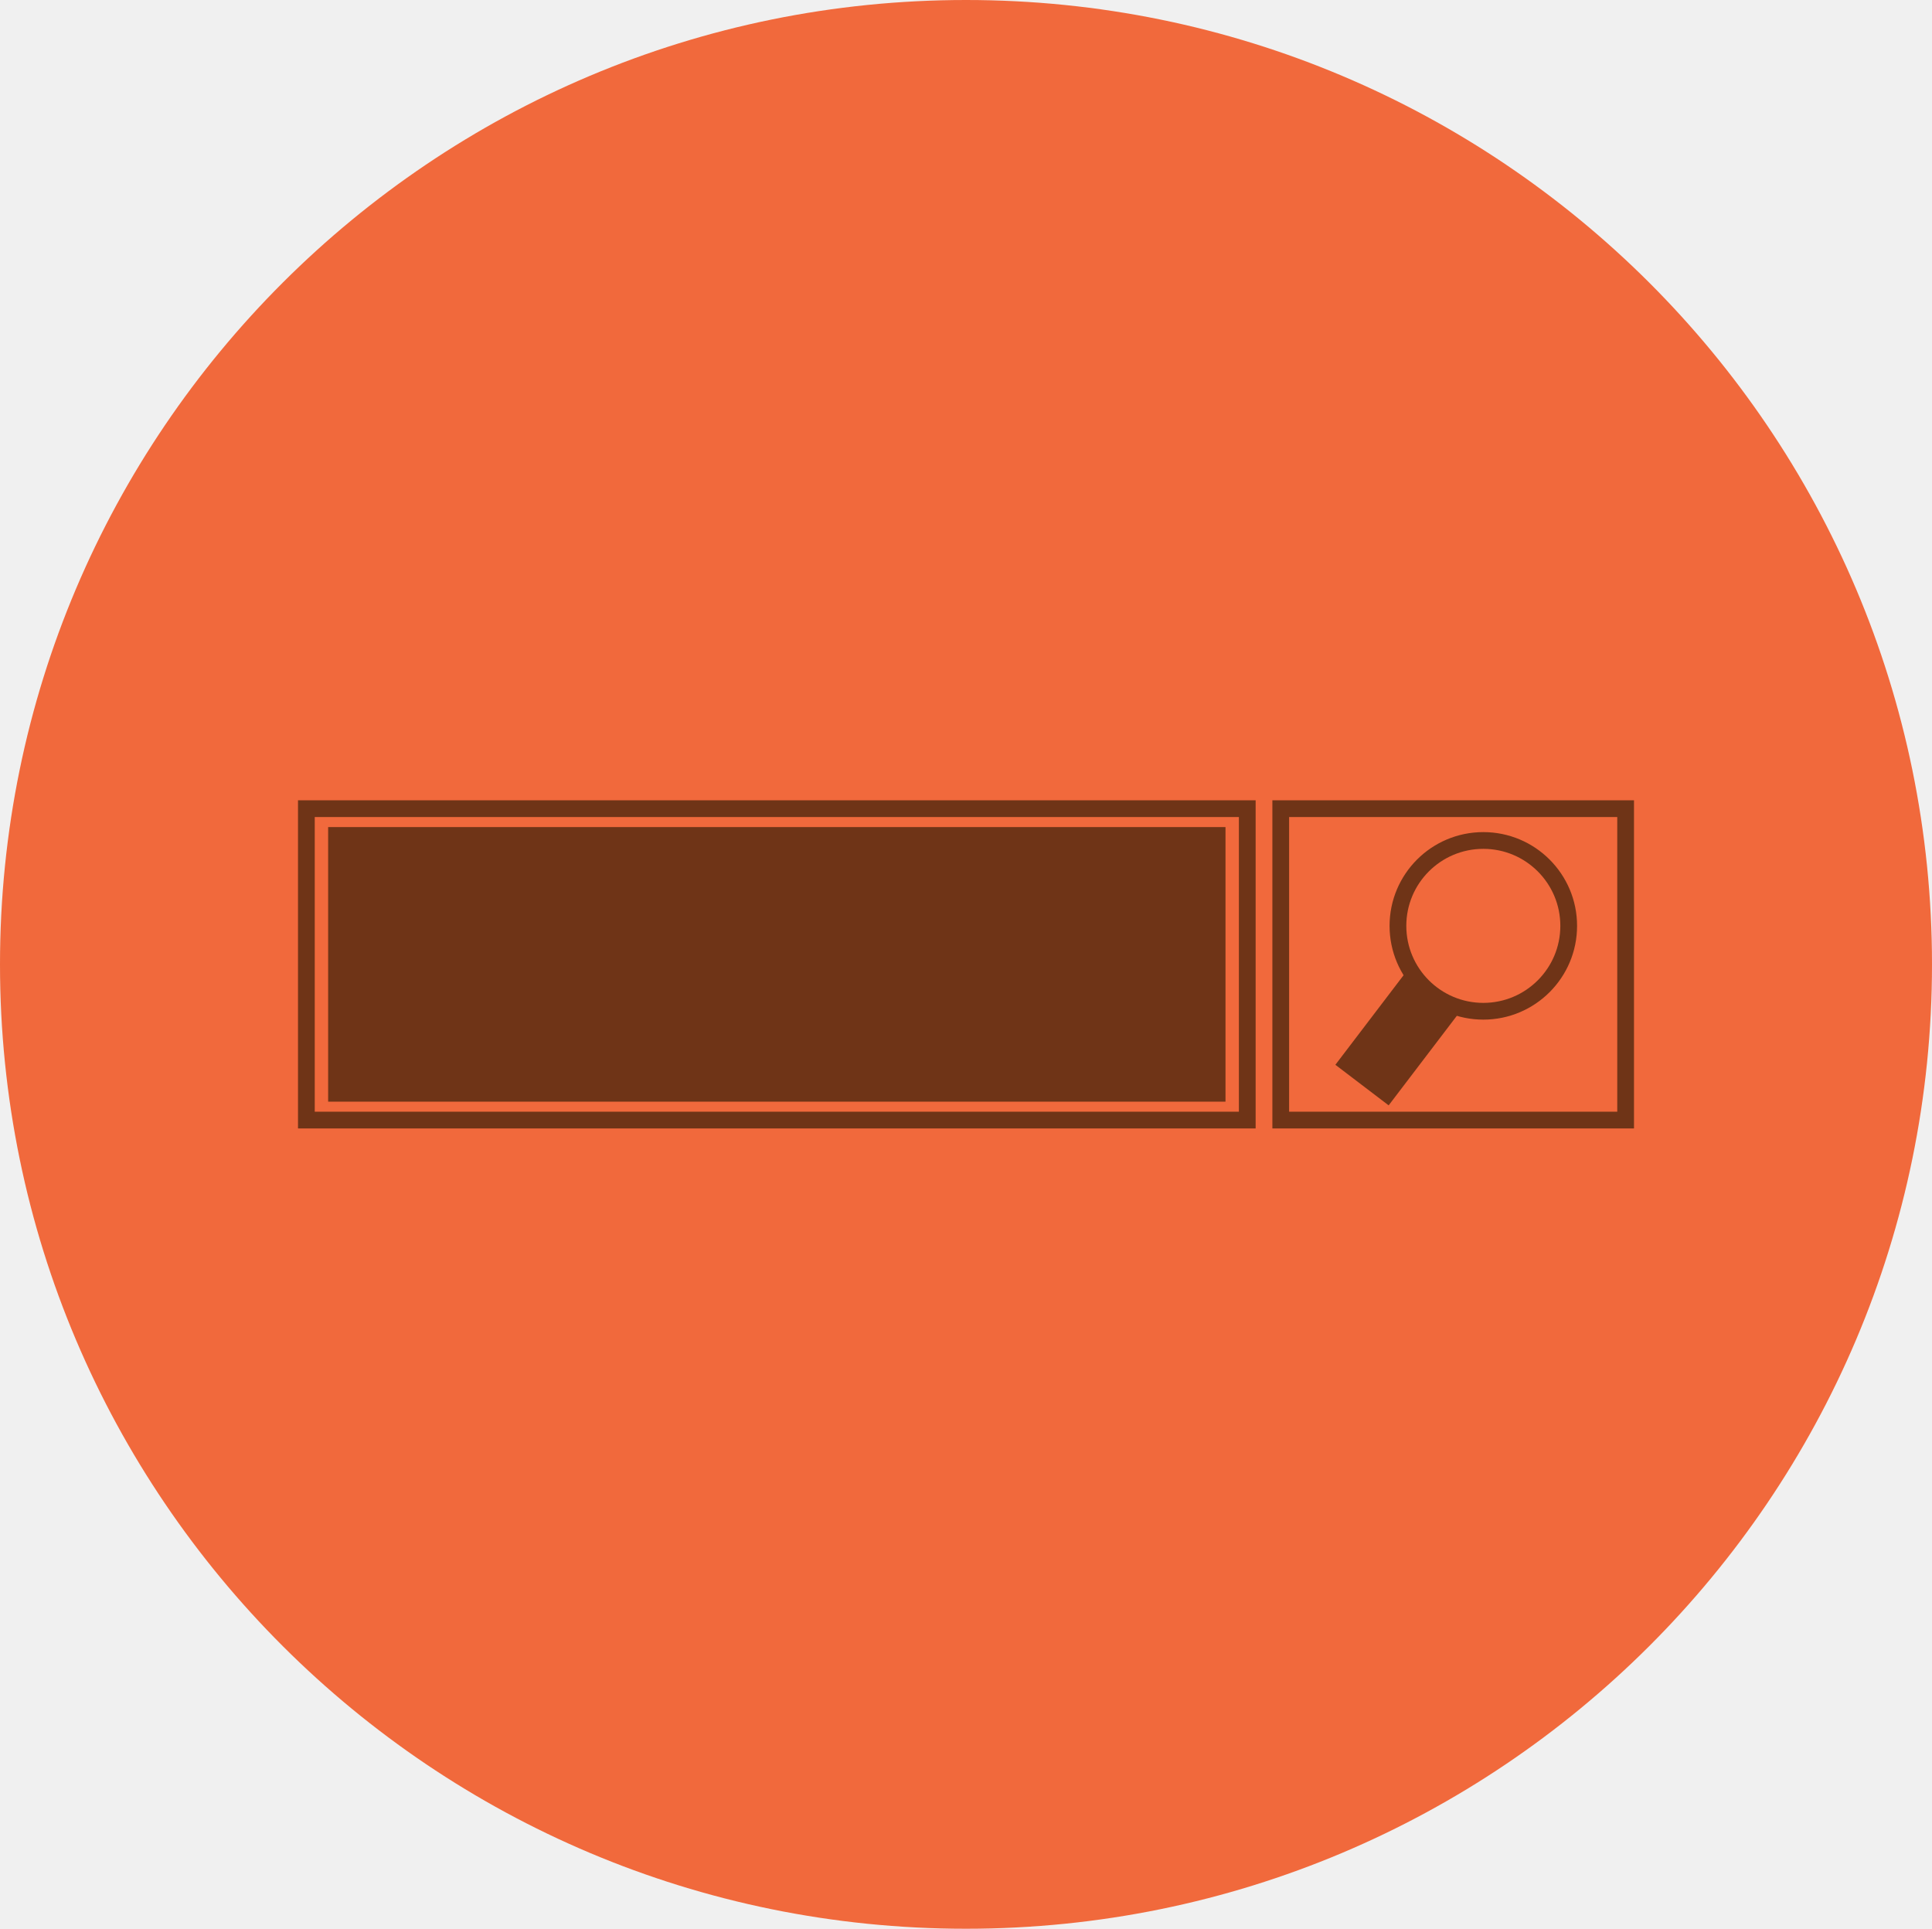
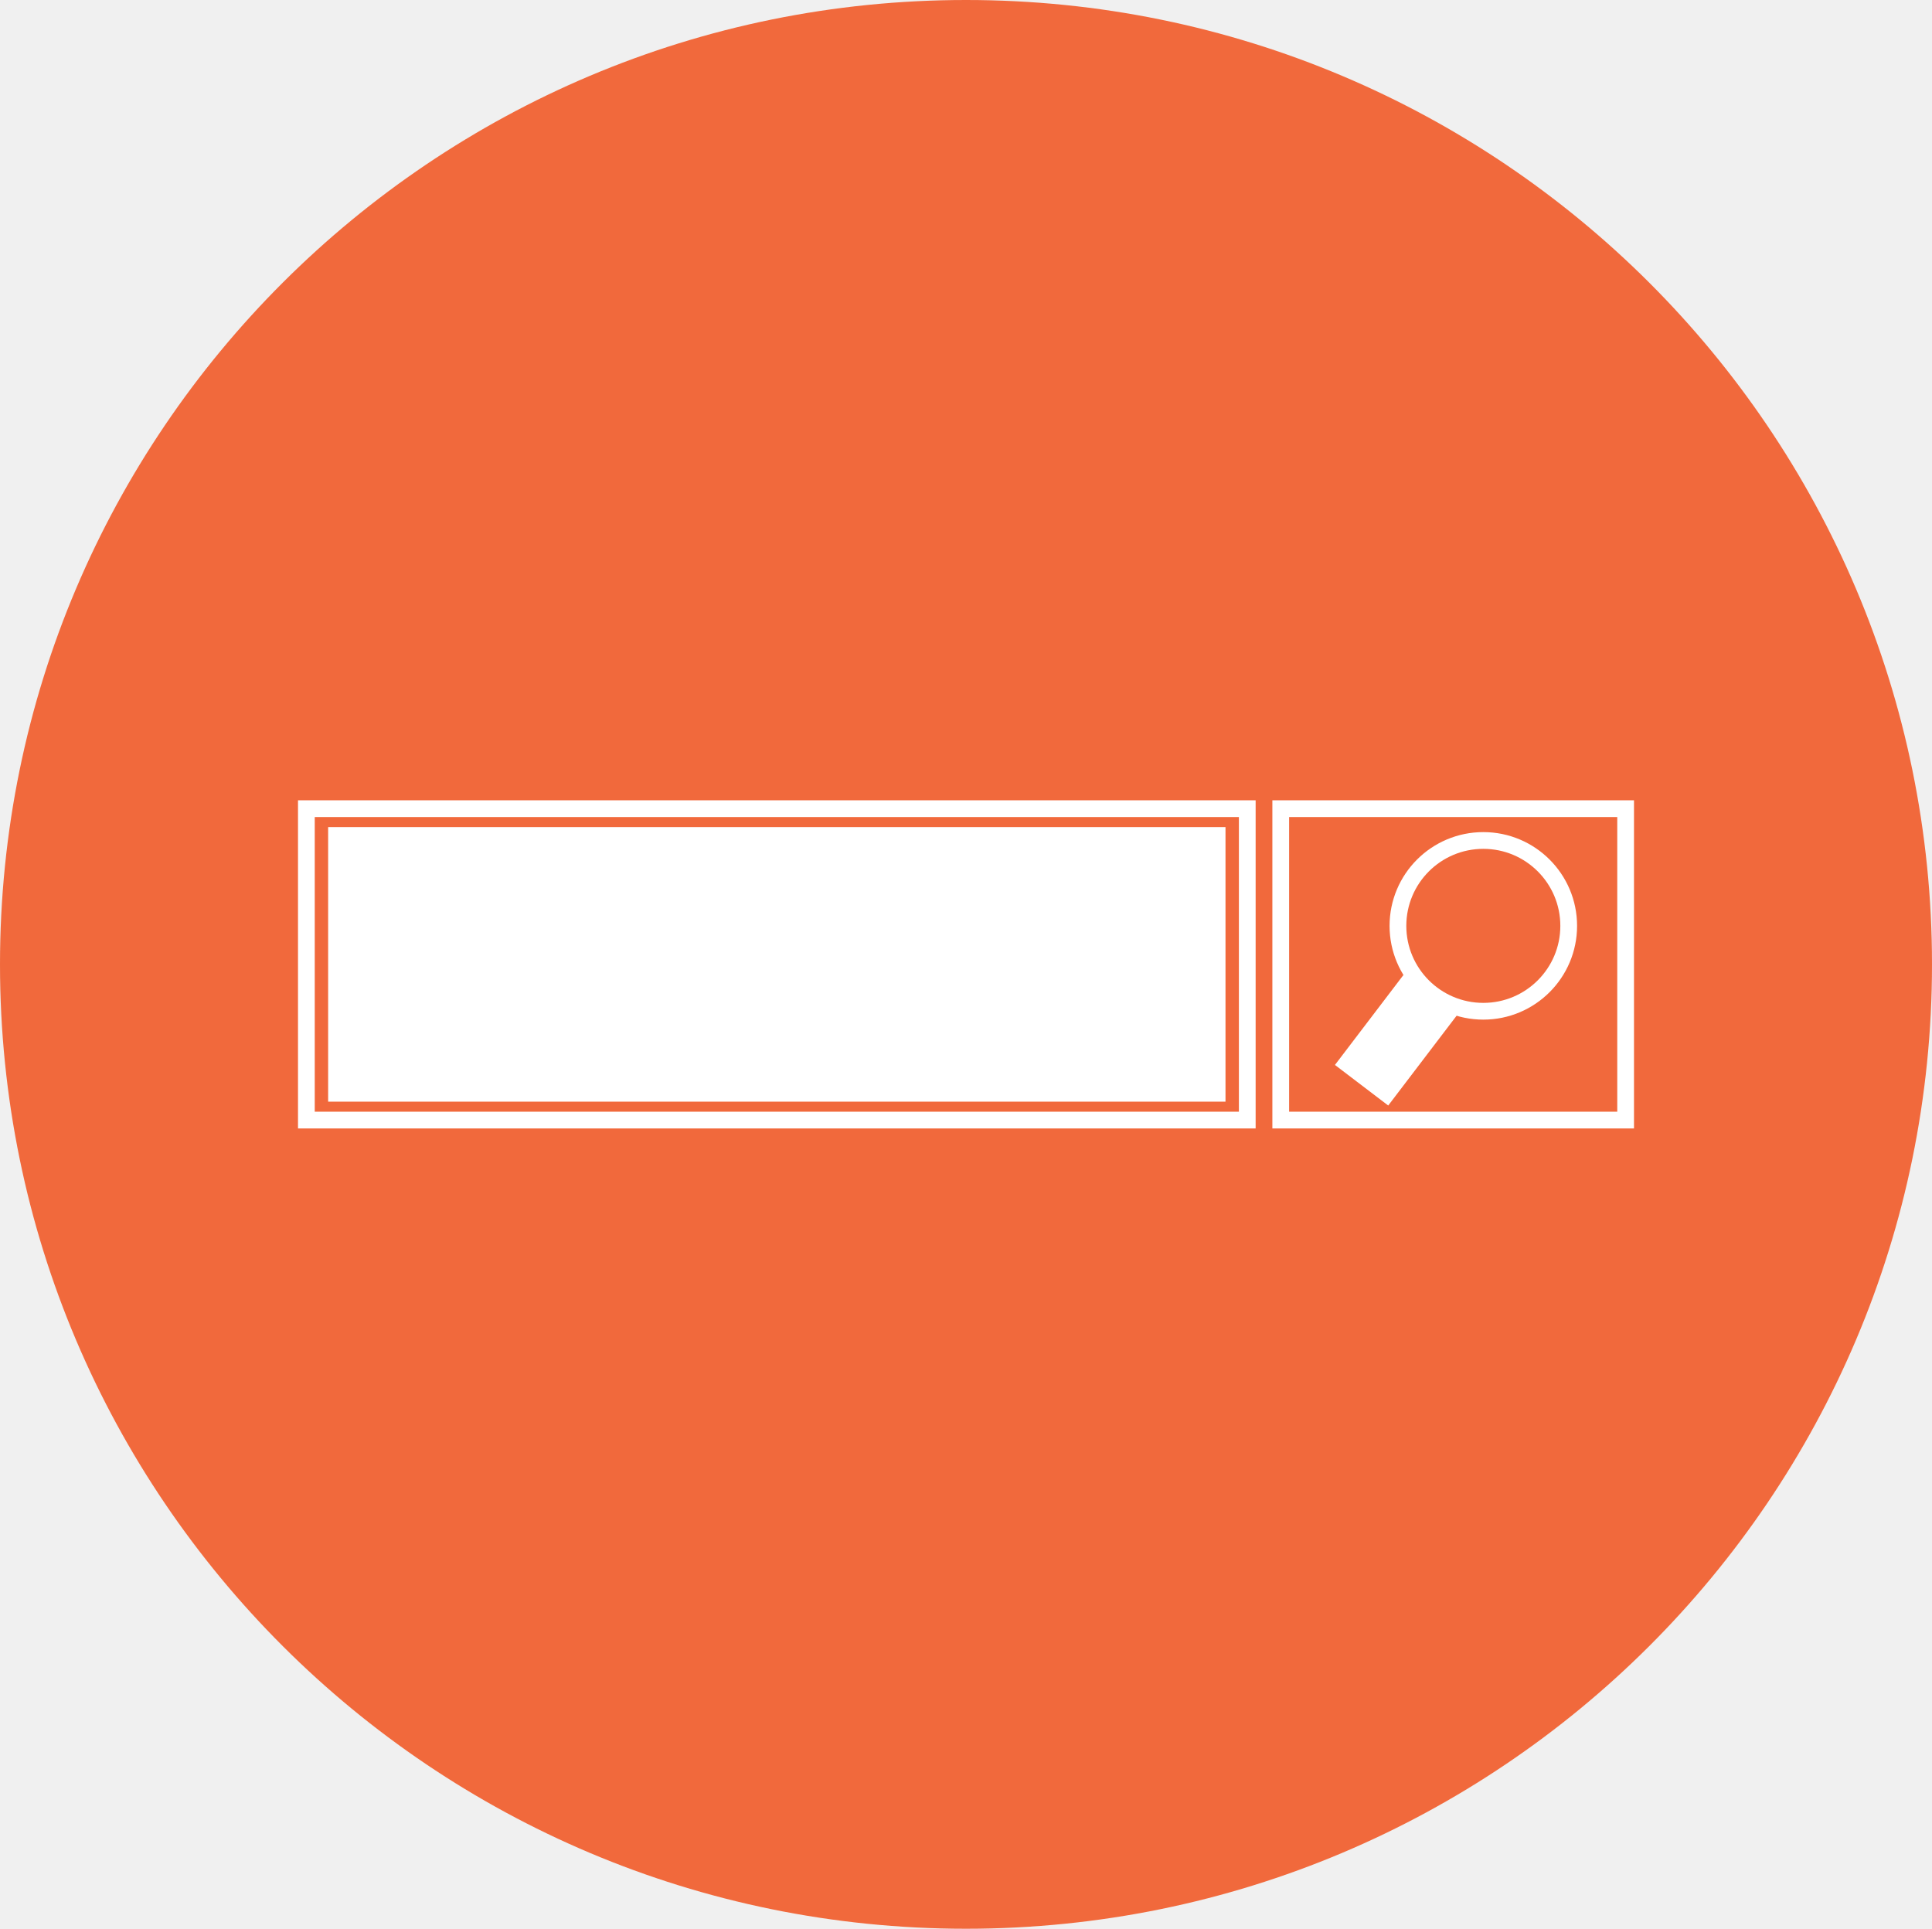
- <svg xmlns="http://www.w3.org/2000/svg" version="1.1" x="0px" y="0px" viewBox="-261 183.8 115.4 115.2" style="enable-background:new -261 183.8 115.4 115.2;" xml:space="preserve">
+ <svg xmlns="http://www.w3.org/2000/svg" version="1.1" id="Layer_1" x="0px" y="0px" viewBox="-261 183.8 115.4 115.2" style="enable-background:new -261 183.8 115.4 115.2;" xml:space="preserve">
  <style type="text/css">
	.st0{fill:#6F3417;}
	.st1{fill:#F1693C;}
- 	.st2{fill:none;stroke:#6F3417;stroke-miterlimit:10;}
- 	.st3{display:none;}
- 	.st4{display:inline;}
+ 	.st2{fill:none;stroke:#FFFFFF;stroke-miterlimit:10;}
+ 	.st3{fill:#FFFFFF;}
+ 	.st4{display:none;}
+ 	.st5{display:inline;}
</style>
-   <g id="Layer_1">
+   <g id="Layer_1_1_">
    <g>
      <g>
        <ellipse class="st0" cx="-204" cy="239.9" rx="53.4" ry="53.3" />
        <ellipse class="st1" cx="-203.3" cy="241.4" rx="57.7" ry="57.6" />
      </g>
    </g>
    <rect x="-184.5" y="232.1" class="st2" width="20.6" height="18.6" />
-     <rect x="-179.6" y="242.5" transform="matrix(0.7956 0.6058 -0.6058 0.7956 112.6789 157.8562)" class="st0" width="4" height="6.8" />
+     <rect x="-179.6" y="242.5" transform="matrix(0.7956 0.6058 -0.6058 0.7956 112.653 157.8656)" class="st3" width="4" height="6.8" />
    <circle class="st2" cx="-172.4" cy="239.1" r="5.1" />
  </g>
-   <g id="Layer_2" class="st3">
-     <g class="st4">
+   <g id="Layer_2" class="st4">
+     <g class="st5">
      <g>
-         <rect x="-207.6" y="261.9" class="st0" width="12.5" height="5.3" />
+         <rect x="-729.6" y="629.5" class="st0" width="12.5" height="5.3" />
      </g>
      <g>
-         <rect x="-217.9" y="268.2" class="st0" width="33" height="5.1" />
+         <rect x="-739.9" y="635.8" class="st0" width="33" height="5.1" />
      </g>
      <g>
        <g>
-           <path class="st0" d="M-224.3,233.7l15.2-7.8v2.3l-12.8,6.4v0.1l12.8,6.4v2.3l-15.2-7.8V233.7z" />
+           <path class="st0" d="M-746.3,601.3l15.2-7.8v2.3l-12.8,6.4v0.1l12.8,6.4v2.3l-15.2-7.8V601.3z" />
        </g>
        <g>
-           <path class="st0" d="M-207,244.6l9.1-23.7h2.2l-9.2,23.7H-207z" />
+           <path class="st0" d="M-729,612.2l9.1-23.7h2.2l-9.2,23.7H-729z" />
        </g>
        <g>
-           <path class="st0" d="M-178.4,235.5l-15.2,7.8V241l12.9-6.4v-0.1l-12.9-6.4v-2.3l15.2,7.8V235.5z" />
+           <path class="st0" d="M-700.4,603.1l-15.2,7.8v-2.3l12.9-6.4v-0.1l-12.9-6.4v-2.3l15.2,7.8V603.1z" />
        </g>
      </g>
      <g>
-         <path class="st0" d="M-176.7,214.2h-49.6c-3.6,0-6.5,2.2-6.5,4.8v32.2h62.7V219C-170.1,216.4-173.1,214.2-176.7,214.2z      M-172,249.4h-59V219c0-1.6,2.2-3,4.7-3h49.6c2.5,0,4.7,1.4,4.7,3C-172,219-172,249.4-172,249.4z" />
+         <path class="st0" d="M-698.7,581.8h-49.6c-3.6,0-6.5,2.2-6.5,4.8v32.2h62.7v-32.2C-692.1,584-695.1,581.8-698.7,581.8z M-694,617     h-59v-30.4c0-1.6,2.2-3,4.7-3h49.6c2.5,0,4.7,1.4,4.7,3C-694,586.6-694,617-694,617z" />
      </g>
      <g>
-         <path class="st0" d="M-176.7,212.4h-49.6c-4.6,0-8.3,3-8.3,6.6v38.4c0,3.7,3.7,6.6,8.3,6.6h49.6c4.6,0,8.3-3,8.3-6.6V219     C-168.4,215.4-172.1,212.4-176.7,212.4z M-228.8,257.2c-0.6,0-1.1-0.5-1.1-1.1c0-0.6,0.5-1.1,1.1-1.1s1.1,0.5,1.1,1.1     C-227.7,256.7-228.2,257.2-228.8,257.2z M-225,257.2c-0.6,0-1.1-0.5-1.1-1.1c0-0.6,0.5-1.1,1.1-1.1s1.1,0.5,1.1,1.1     C-223.9,256.7-224.4,257.2-225,257.2z M-170.1,251.3h-62.8V219c0-2.7,2.9-4.8,6.5-4.8h49.6c3.6,0,6.5,2.2,6.5,4.8v32.3H-170.1z" />
+         <path class="st0" d="M-698.7,580h-49.6c-4.6,0-8.3,3-8.3,6.6V625c0,3.7,3.7,6.6,8.3,6.6h49.6c4.6,0,8.3-3,8.3-6.6v-38.4     C-690.4,583-694.1,580-698.7,580z M-750.8,624.8c-0.6,0-1.1-0.5-1.1-1.1c0-0.6,0.5-1.1,1.1-1.1s1.1,0.5,1.1,1.1     C-749.7,624.3-750.2,624.8-750.8,624.8z M-747,624.8c-0.6,0-1.1-0.5-1.1-1.1c0-0.6,0.5-1.1,1.1-1.1s1.1,0.5,1.1,1.1     C-745.9,624.3-746.4,624.8-747,624.8z M-692.1,618.9h-62.8v-32.3c0-2.7,2.9-4.8,6.5-4.8h49.6c3.6,0,6.5,2.2,6.5,4.8v32.3H-692.1z     " />
      </g>
    </g>
  </g>
  <g id="Layer_3">
-     <rect x="-241.4" y="233.2" class="st0" width="53.6" height="16.4" />
+     <rect x="-241.4" y="233.2" class="st3" width="53.6" height="16.4" />
    <rect x="-242.7" y="232.1" class="st2" width="56.2" height="18.6" />
  </g>
</svg>
